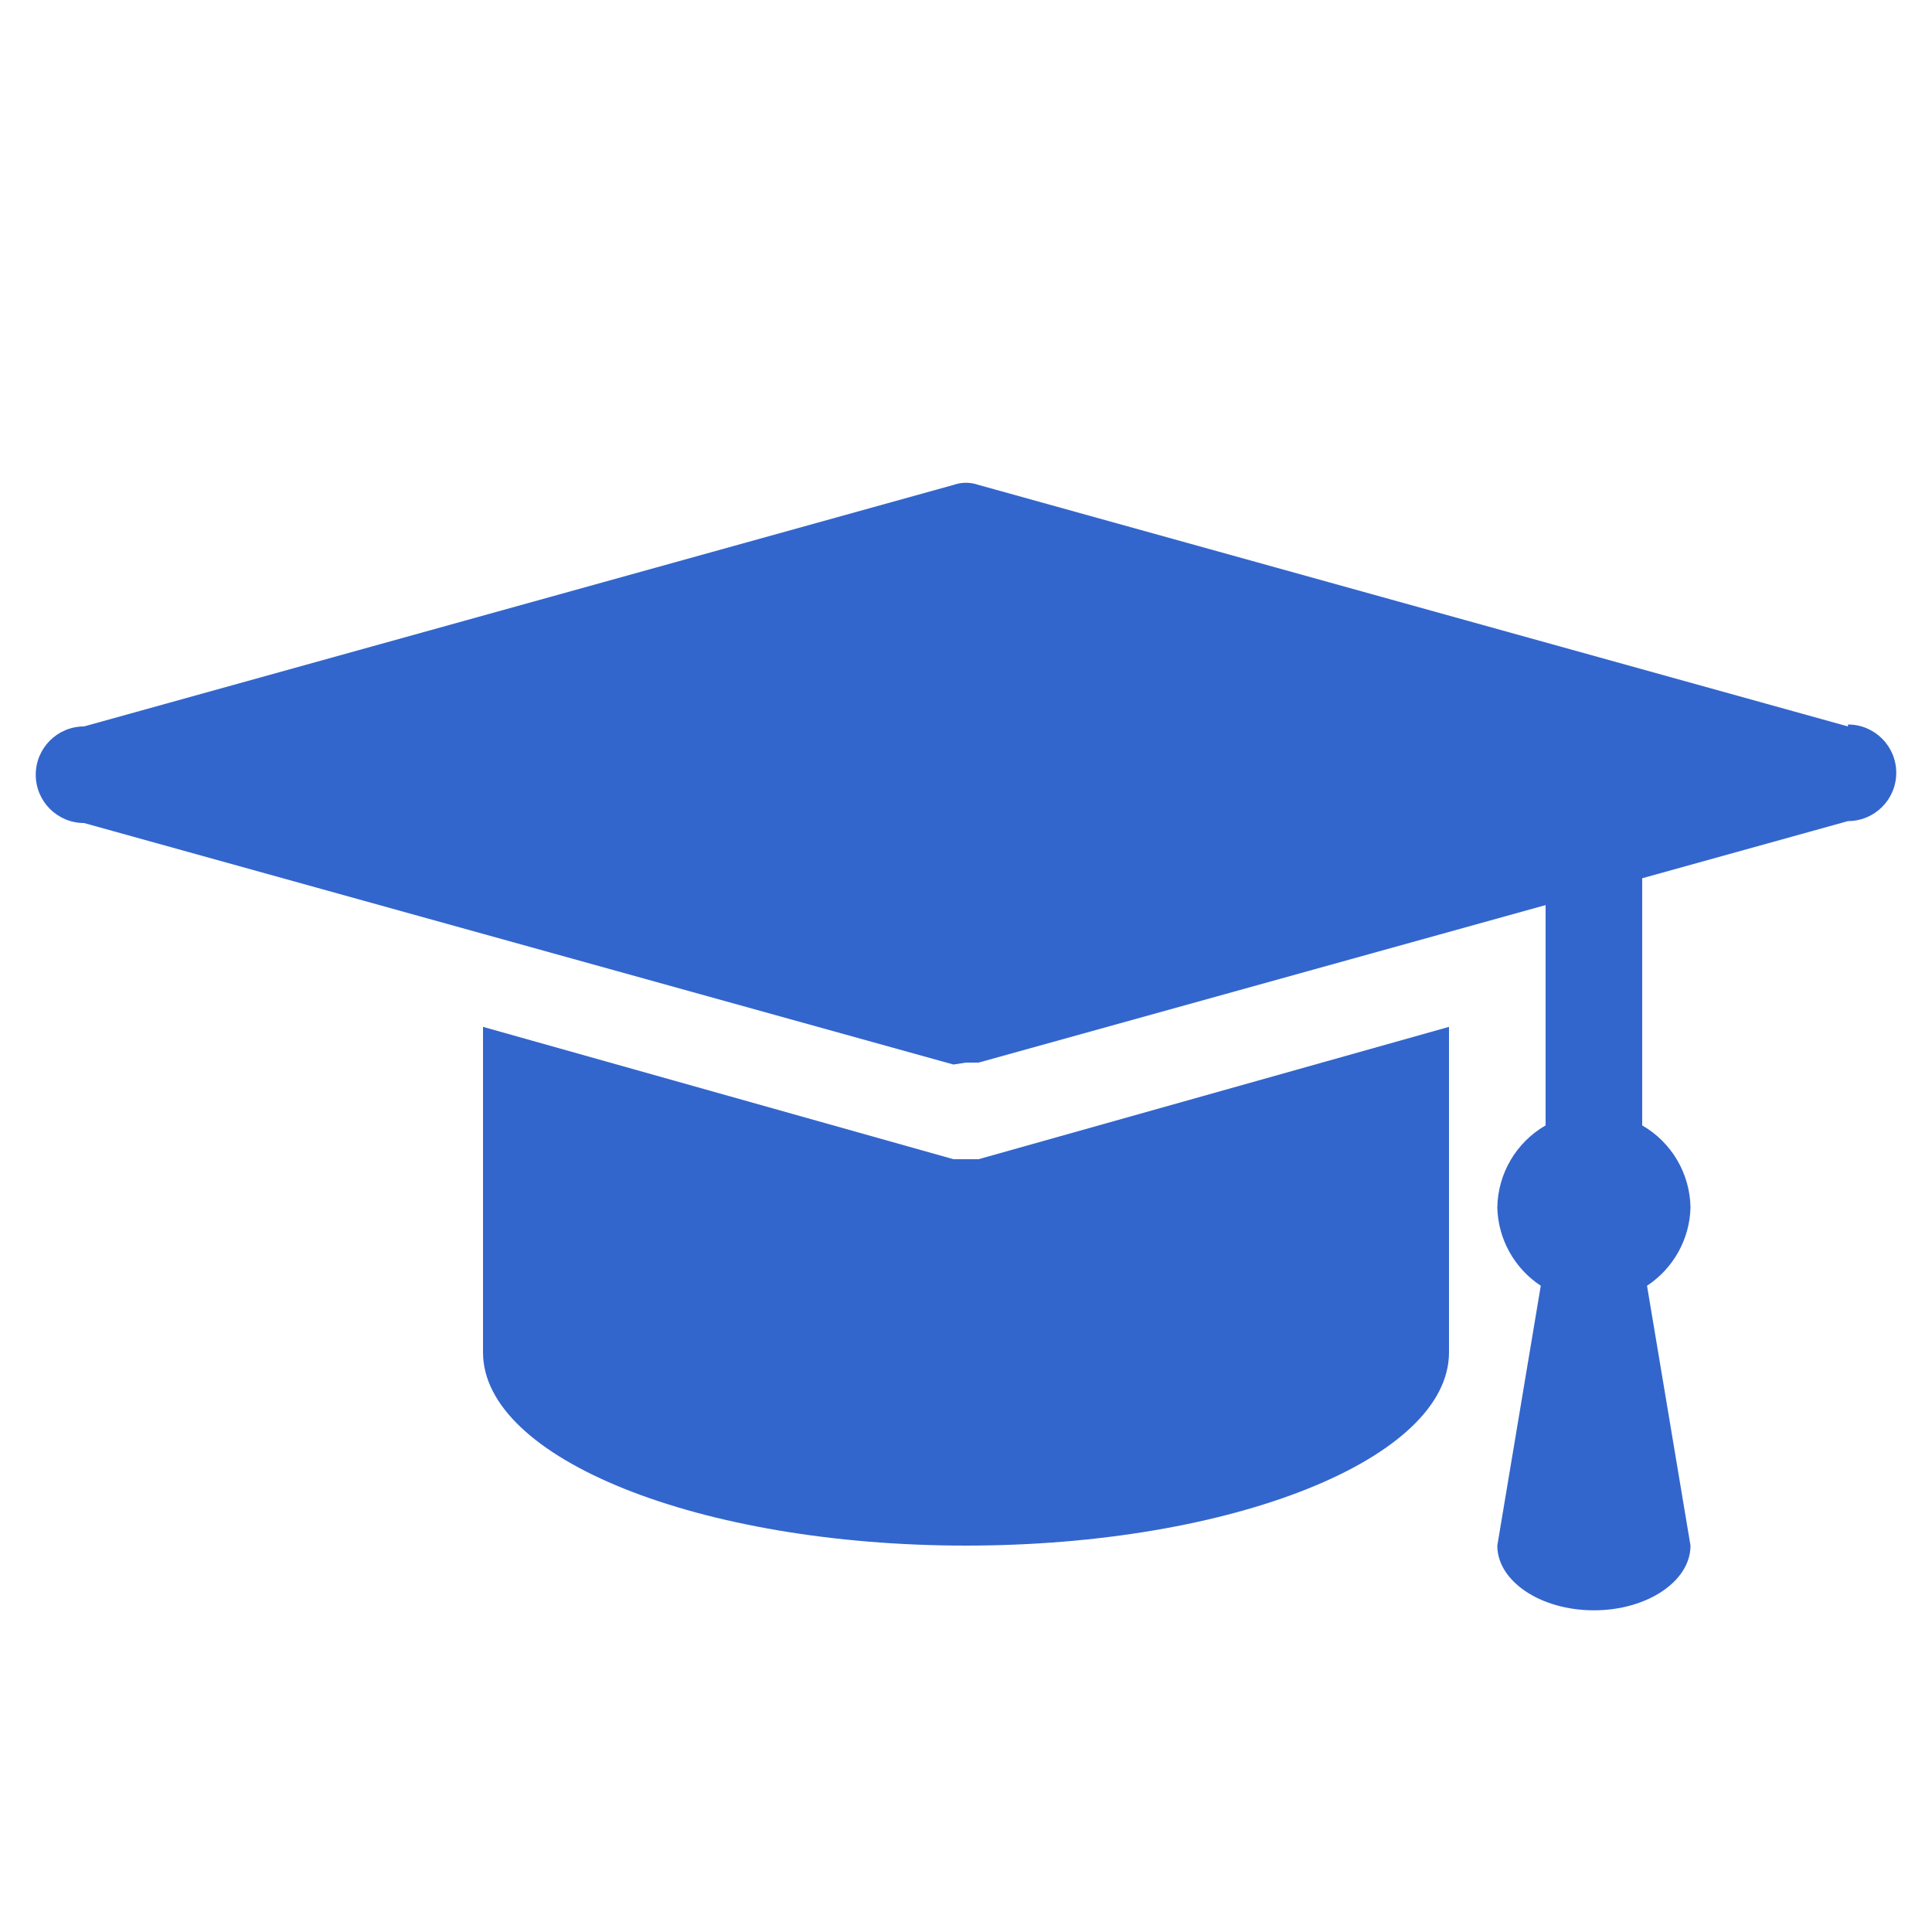
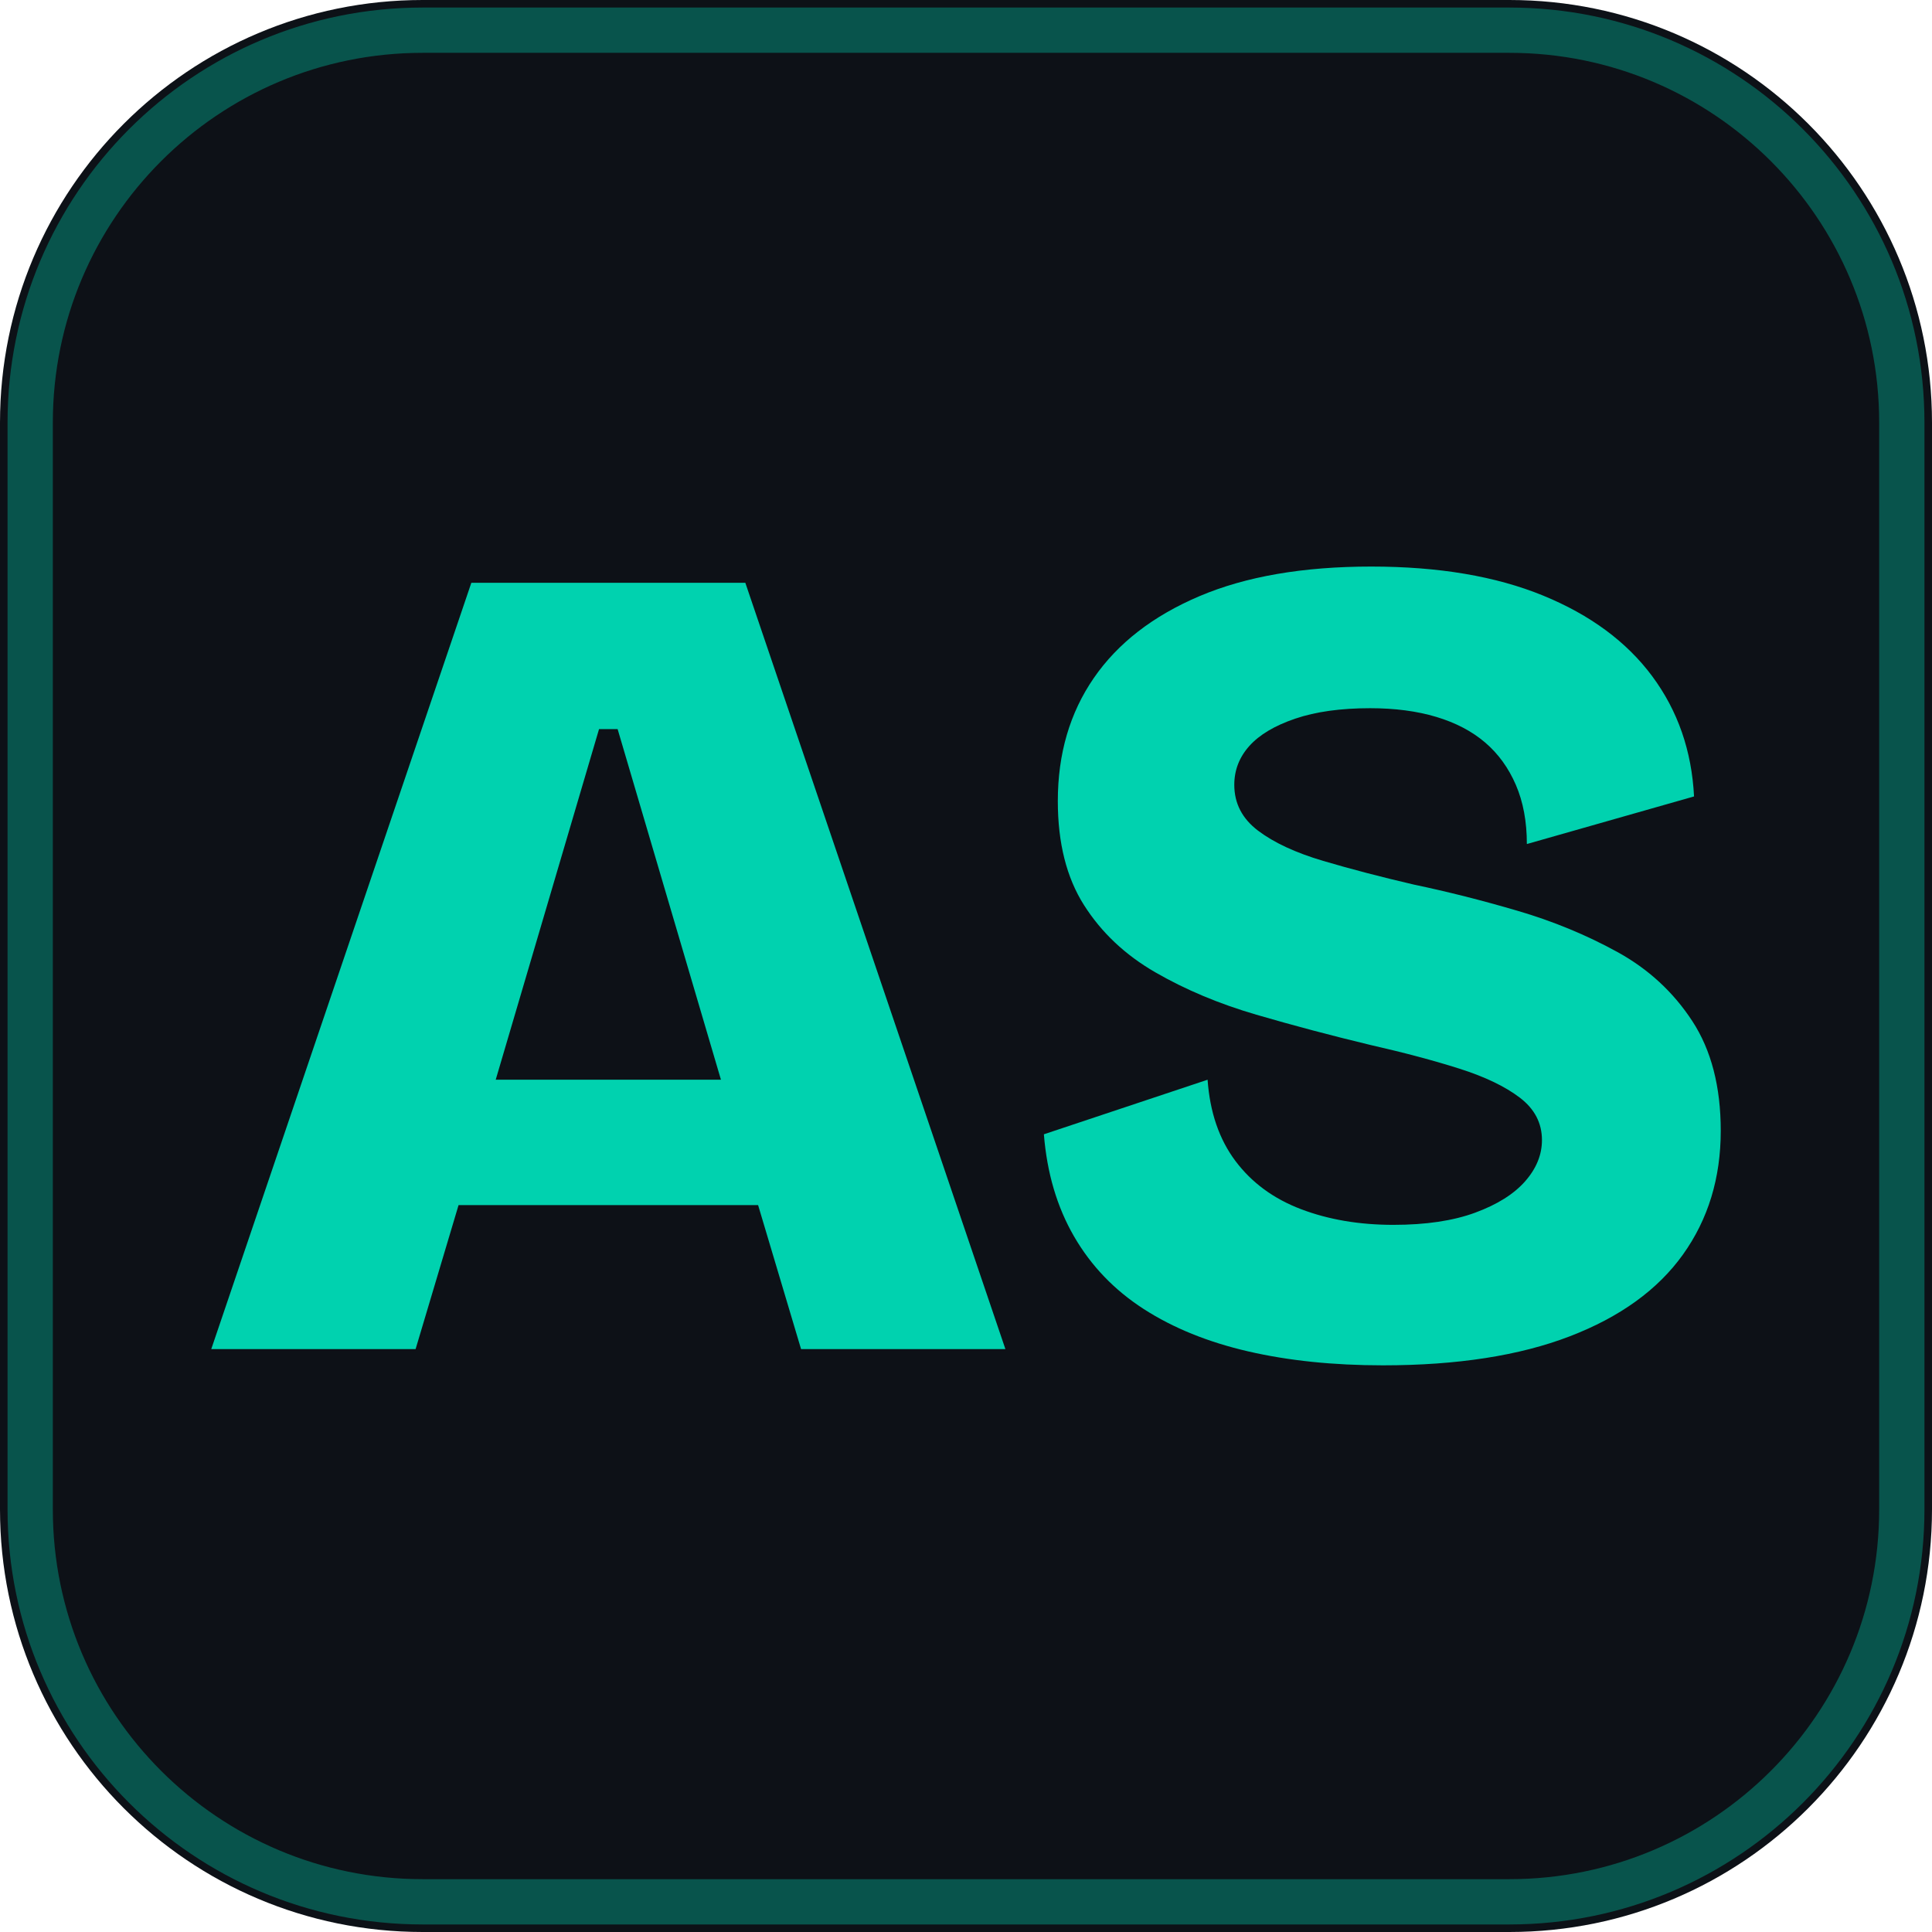
- <svg xmlns="http://www.w3.org/2000/svg" viewBox="2 2 20 20">
-   <path d="M12.13,14,12,14l-.13,0L7,12.63V16c0,1.1,2.24,2,5,2s5-.9,5-2V12.63Z" fill="#36c" />
-   <path d="M21.13,9.52l-9-2.5a.39.39,0,0,0-.26,0l-9,2.5a.5.5,0,0,0,0,1l9,2.5L12,13l.13,0,9-2.5a.5.5,0,0,0,0-1Z" fill="#36c" />
-   <path d="M19.5,14.5a1,1,0,0,0-.5-.85V10H18v3.65a1,1,0,0,0-.5.85,1,1,0,0,0,.45.81L17.5,18c0,.37.45.67,1,.67s1-.3,1-.67l-.45-2.69A1,1,0,0,0,19.5,14.5Z" fill="#36c" />
+ <svg xmlns="http://www.w3.org/2000/svg" viewBox="0 0 64 64">
+   <rect width="64" height="64" rx="14" fill="#0D1117" />
+   <rect x="1" y="1" width="62" height="62" rx="13" fill="none" stroke="#00D2AF" stroke-opacity=".35" stroke-width="1.5" />
+   <g fill="#00D2AF">
+     <path transform="translate(6.46 44.69) scale(0.03846 -0.03846)" d="M14 0 238 660H474L698 0H522L485 124H227L190 0ZM453 232 364 534H348L259 232Z" />
+     <path transform="translate(33.08 44.69) scale(0.03846 -0.03846)" d="M331 -14Q267 -14 215.0 -2.0Q163 10 125.0 34.5Q87 59 65.0 97.0Q43 135 39 185L180 232Q183 190 204.0 162.0Q225 134 260.5 120.5Q296 107 340 107Q382 107 410.5 117.5Q439 128 453.5 144.5Q468 161 468 180Q468 202 449.0 216.5Q430 231 397.0 241.5Q364 252 320 262Q270 274 222.0 288.0Q174 302 135.0 324.5Q96 347 73.5 382.5Q51 418 51 472Q51 533 82.0 578.0Q113 623 173.0 648.5Q233 674 321 674Q408 674 469.0 649.0Q530 624 563.0 579.5Q596 535 599 476L455 435Q455 464 445.5 486.0Q436 508 419.0 522.5Q402 537 377.0 544.5Q352 552 320 552Q282 552 255.5 543.0Q229 534 216.0 519.5Q203 505 203 486Q203 462 223.5 446.5Q244 431 279.5 420.5Q315 410 358 400Q401 391 447.0 377.5Q493 364 533.0 342.0Q573 320 597.5 282.5Q622 245 622 188Q622 127 589.5 81.5Q557 36 492.0 11.0Q427 -14 331 -14Z" />
+   </g>
</svg>
